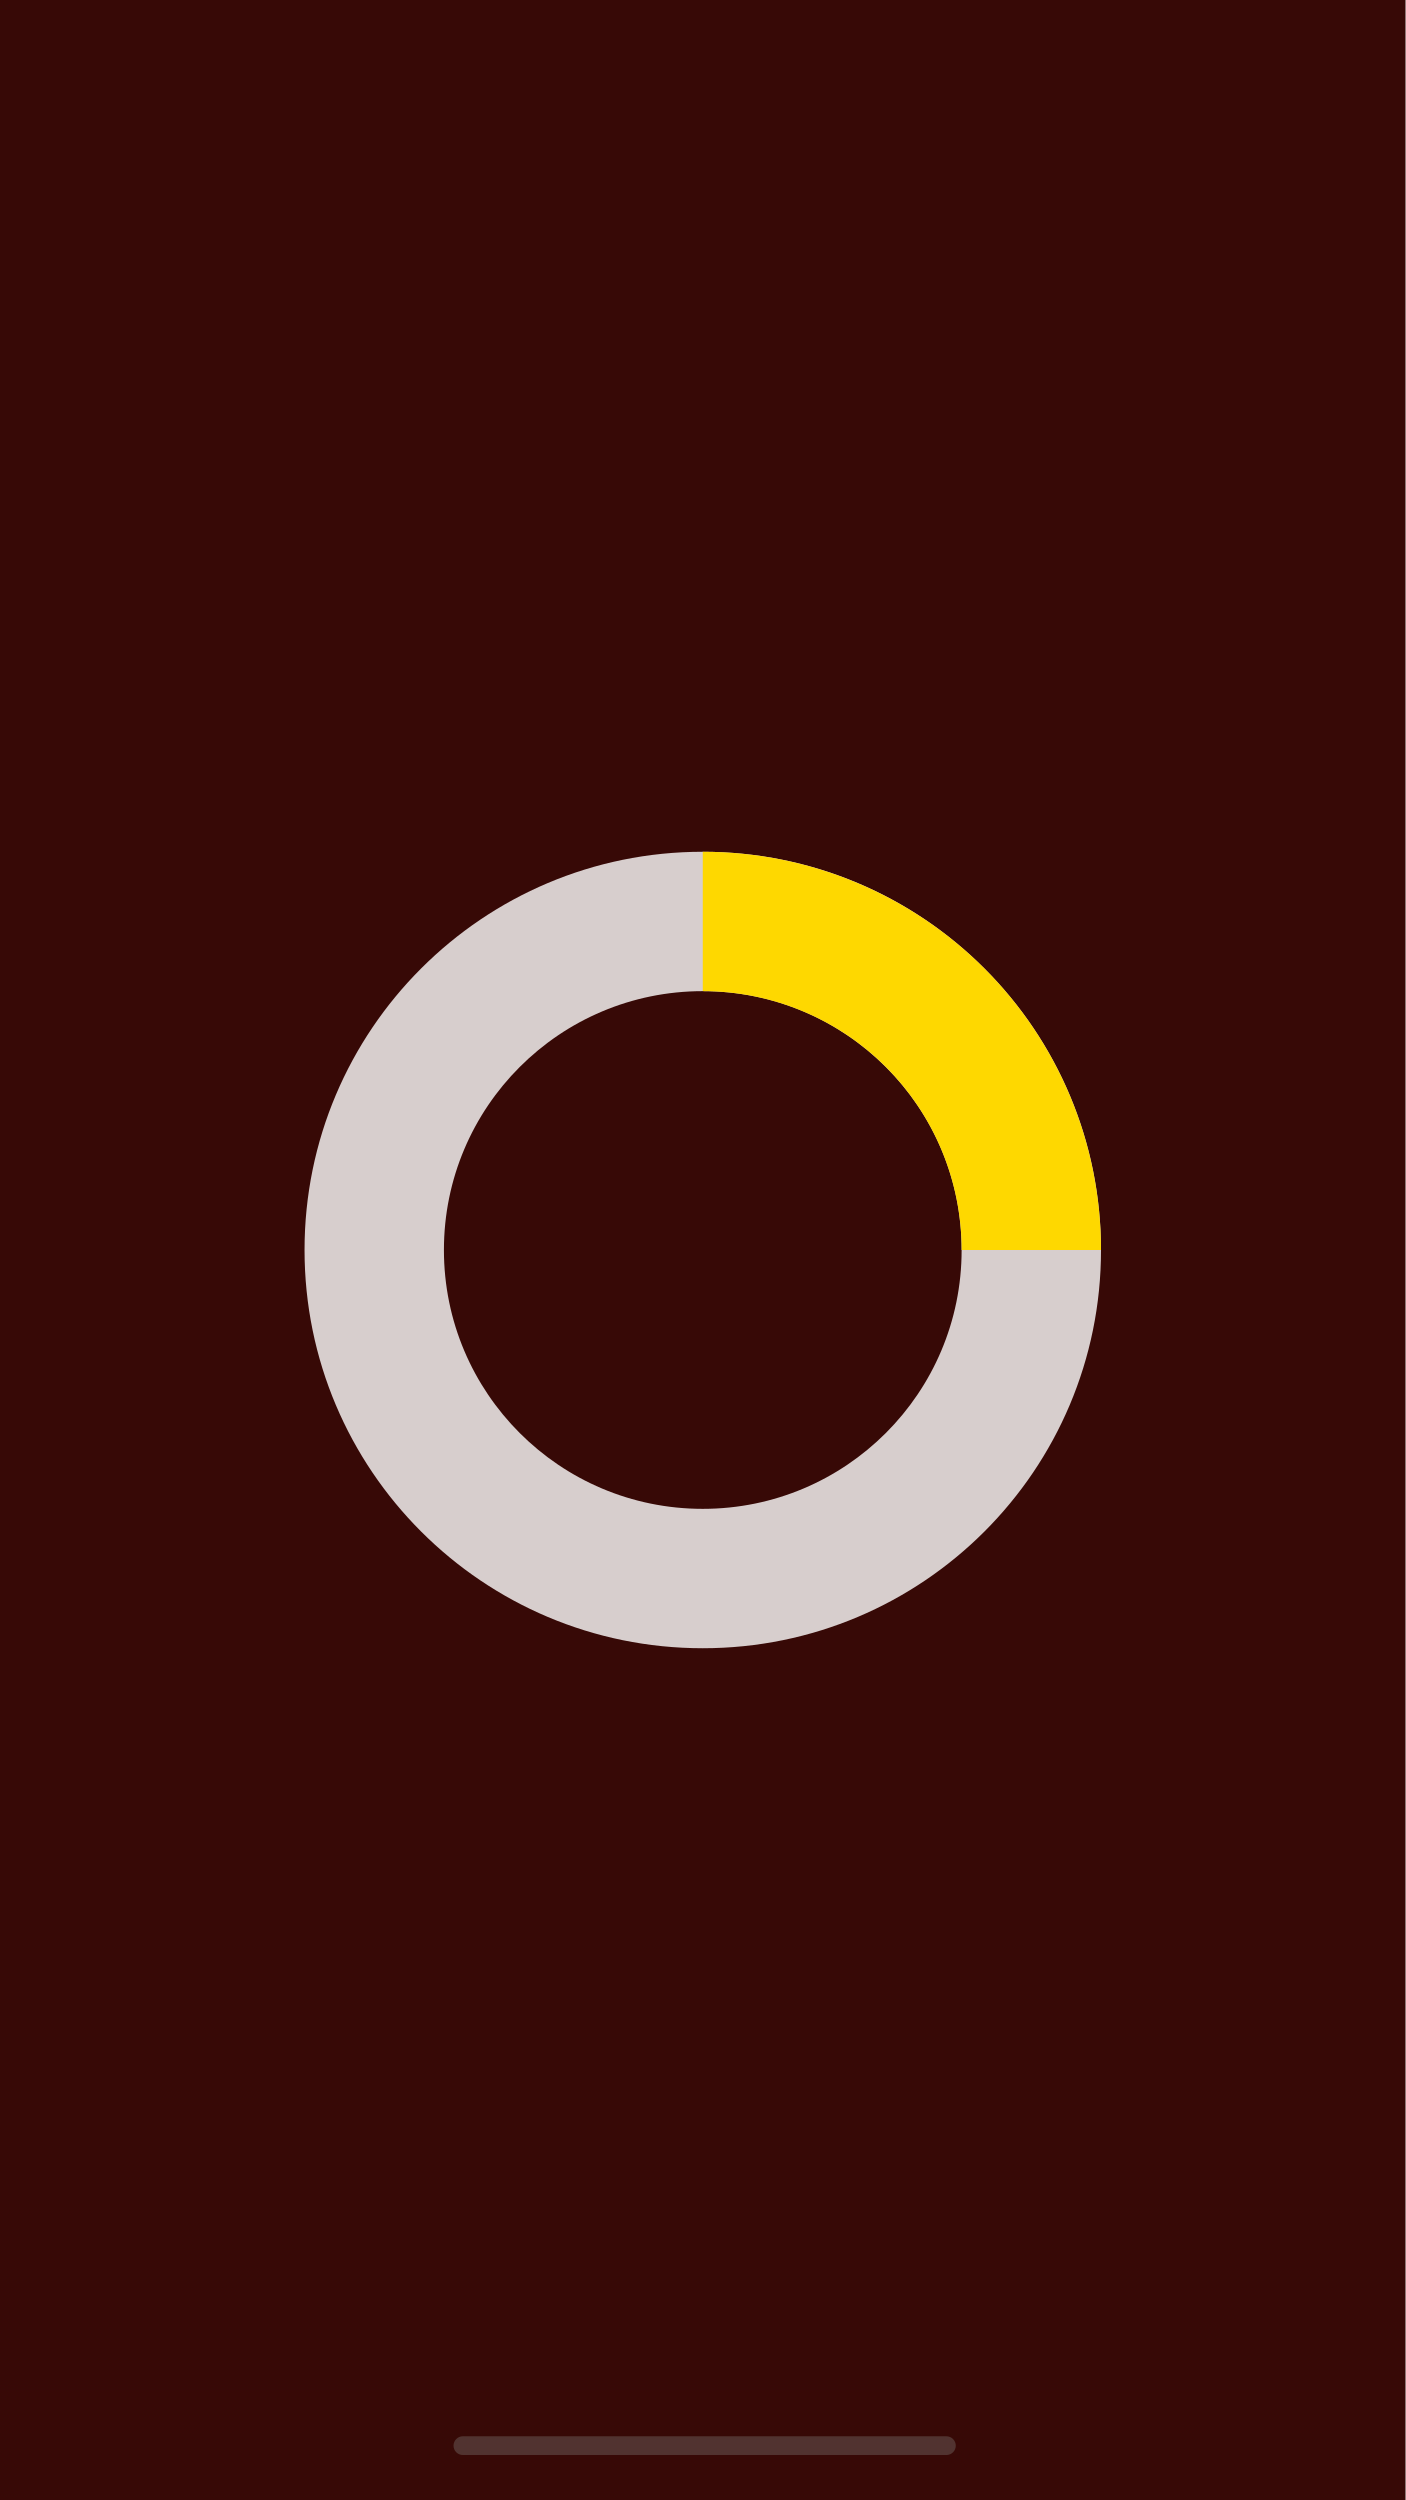
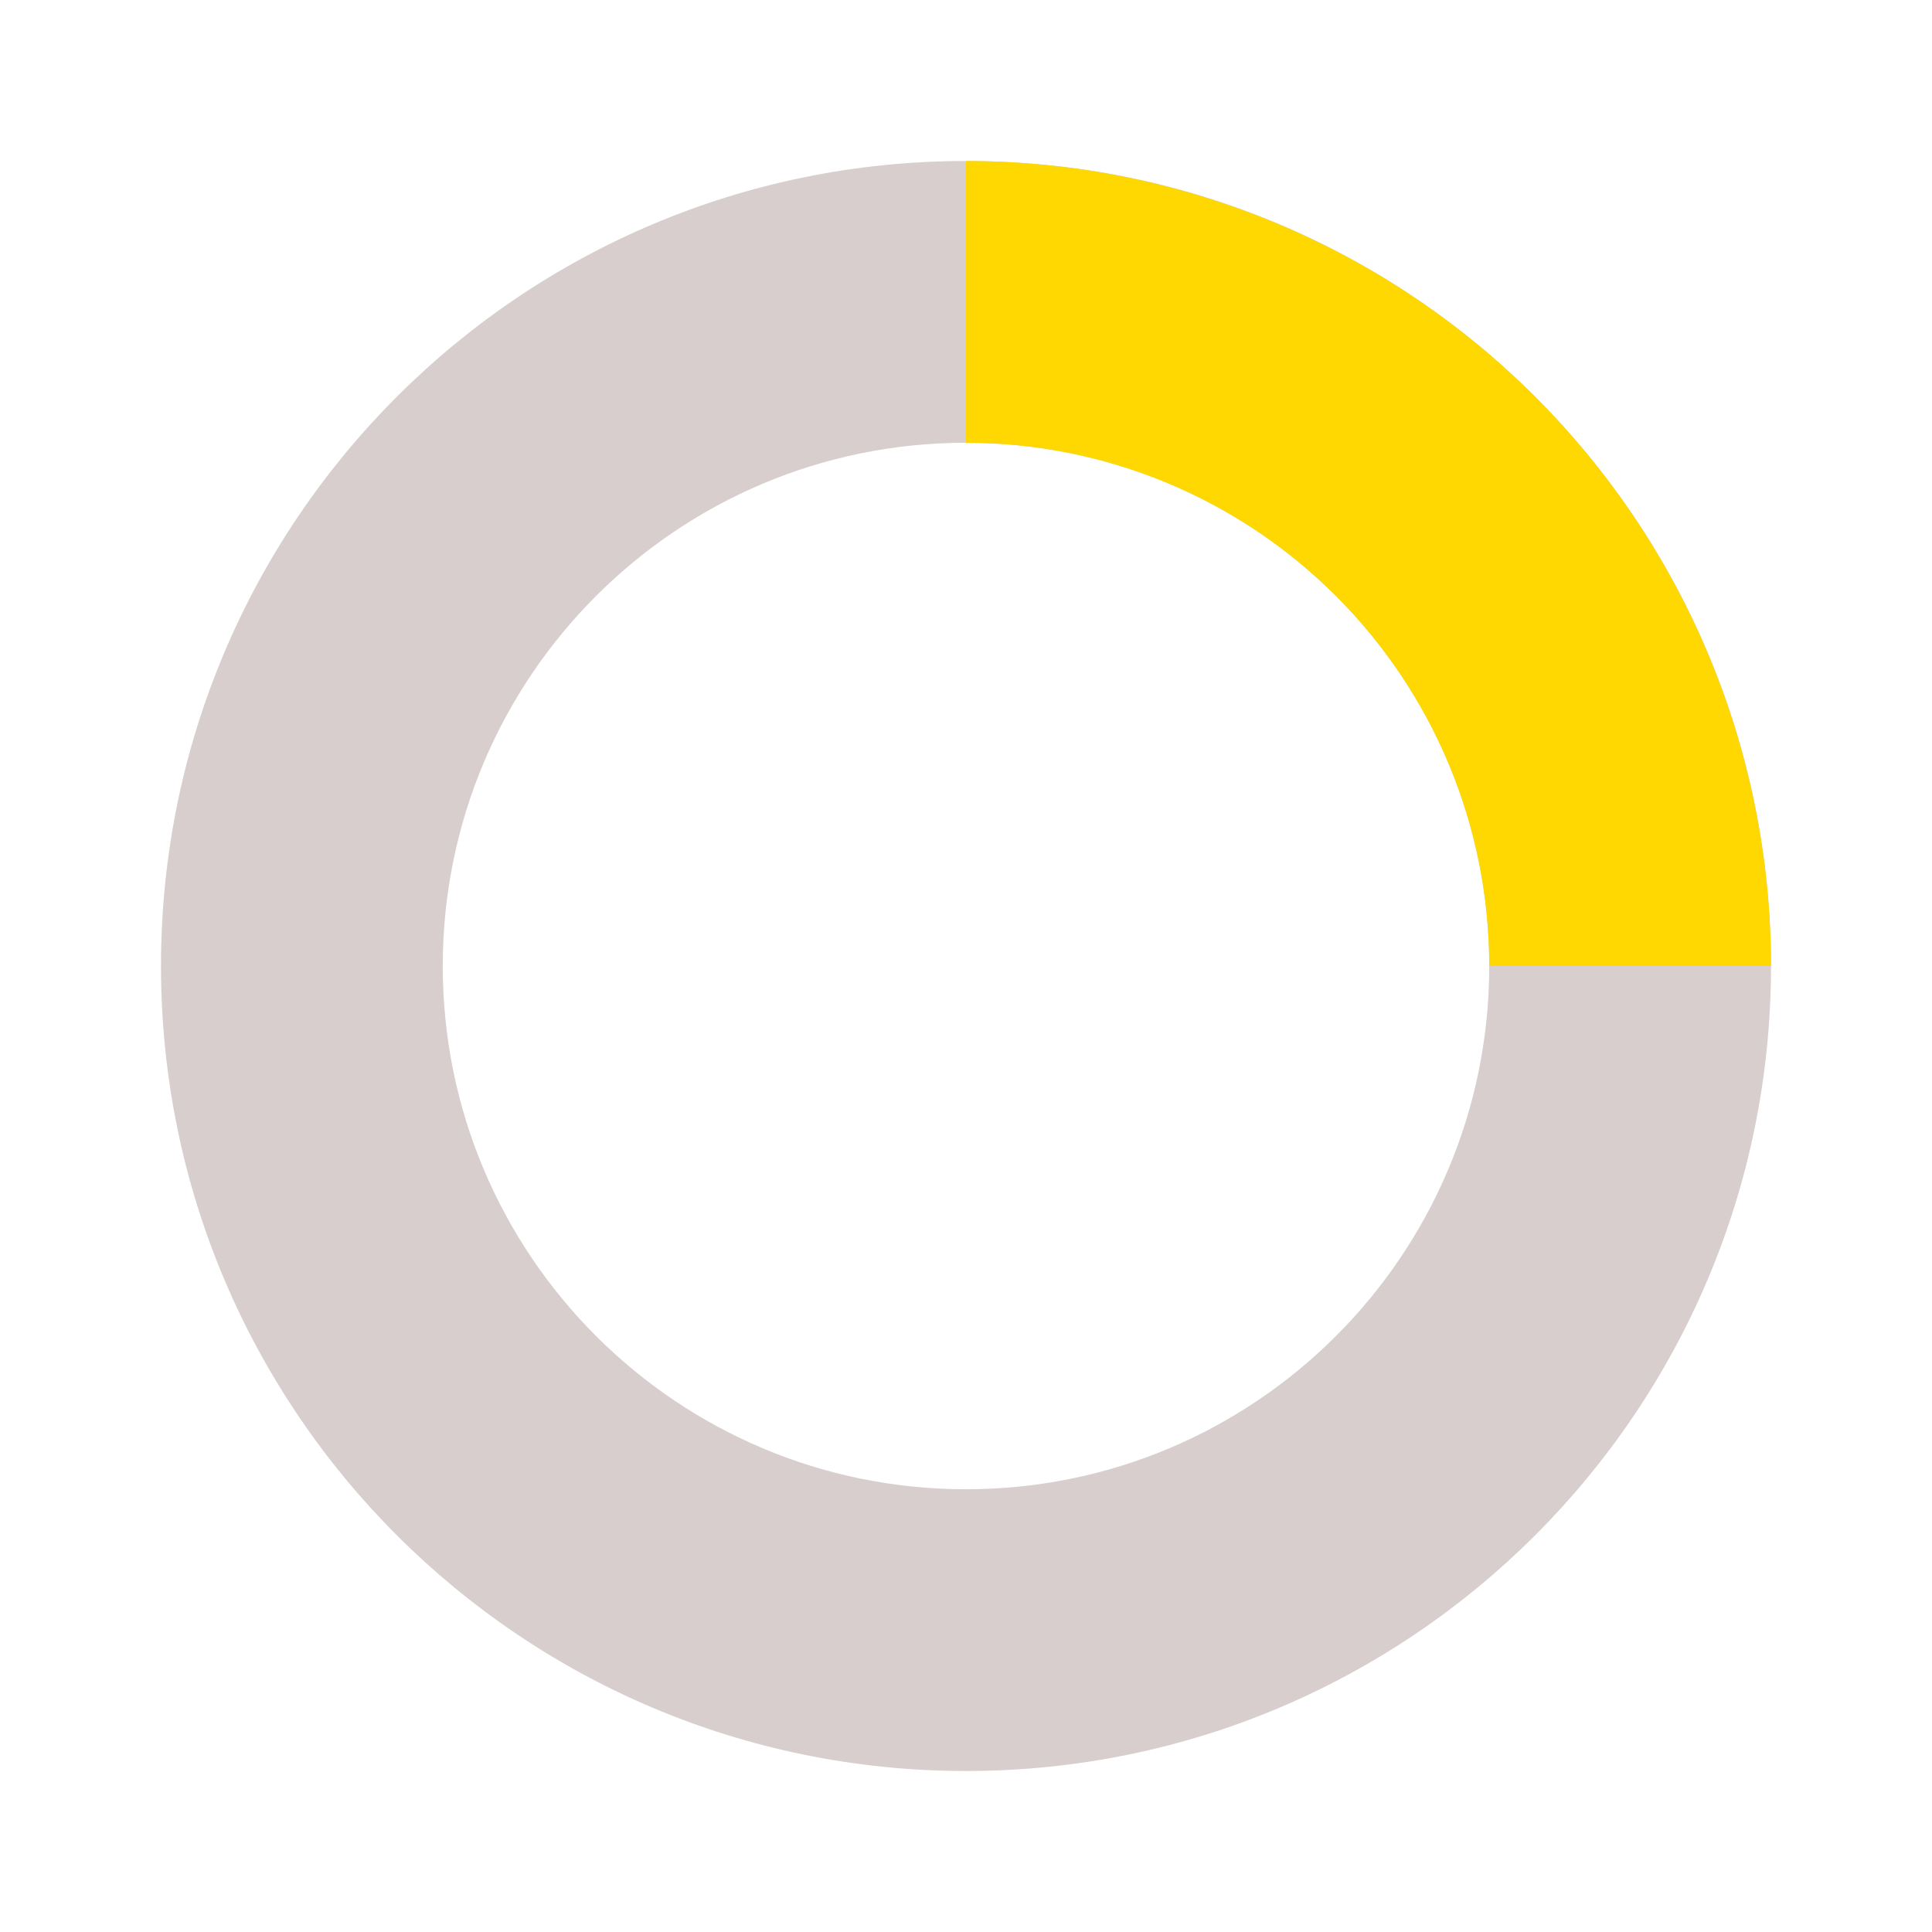
- <svg xmlns="http://www.w3.org/2000/svg" width="375" height="667" viewBox="0 0 375 667" fill="none">
-   <rect width="375" height="667" fill="#370906" />
-   <rect opacity="0.4" x="121" y="650" width="134" height="5" rx="2.5" fill="#78746D" />
-   <path d="M293.75 333.5C293.75 392.18 246.181 439.75 187.5 439.75C128.82 439.75 81.251 392.18 81.251 333.5C81.251 274.82 128.82 227.25 187.5 227.25C246.181 227.25 293.75 274.82 293.75 333.5ZM118.438 333.5C118.438 371.642 149.358 402.562 187.5 402.562C225.643 402.562 256.563 371.642 256.563 333.5C256.563 295.358 225.643 264.438 187.5 264.438C149.358 264.438 118.438 295.358 118.438 333.5Z" fill="#D7CECD" />
-   <path d="M187.5 227.25C201.453 227.25 215.27 229.998 228.161 235.338C241.051 240.677 252.764 248.504 262.631 258.37C272.497 268.236 280.323 279.949 285.663 292.84C291.002 305.731 293.75 319.547 293.75 333.5L256.563 333.5C256.563 324.431 254.777 315.45 251.306 307.071C247.835 298.692 242.748 291.079 236.335 284.665C229.922 278.252 222.309 273.165 213.93 269.695C205.55 266.224 196.57 264.438 187.5 264.438L187.5 227.25Z" fill="#FED800" />
+ <svg xmlns="http://www.w3.org/2000/svg" width="255" height="255" viewBox="0 0 255 255" fill="none">
+   <path d="M233.75 127.5C233.75 186.181 186.181 233.75 127.5 233.75C68.82 233.75 21.25 186.181 21.25 127.5C21.25 68.82 68.82 21.25 127.5 21.25C186.181 21.25 233.75 68.82 233.75 127.5ZM58.438 127.5C58.438 165.643 89.358 196.563 127.5 196.563C165.643 196.563 196.563 165.643 196.563 127.5C196.563 89.358 165.643 58.438 127.5 58.438C89.358 58.438 58.438 89.358 58.438 127.5Z" fill="#D7CECD" />
+   <path d="M127.5 21.25C141.453 21.25 155.27 23.998 168.161 29.338C181.051 34.677 192.764 42.504 202.631 52.37C212.497 62.236 220.323 73.949 225.663 86.84C231.002 99.731 233.75 113.547 233.75 127.5L196.563 127.5C196.563 118.431 194.777 109.45 191.306 101.071C187.835 92.692 182.748 85.079 176.335 78.665C169.922 72.252 162.309 67.165 153.93 63.695C145.55 60.224 136.57 58.438 127.5 58.438L127.5 21.25Z" fill="#FED800" />
</svg>
